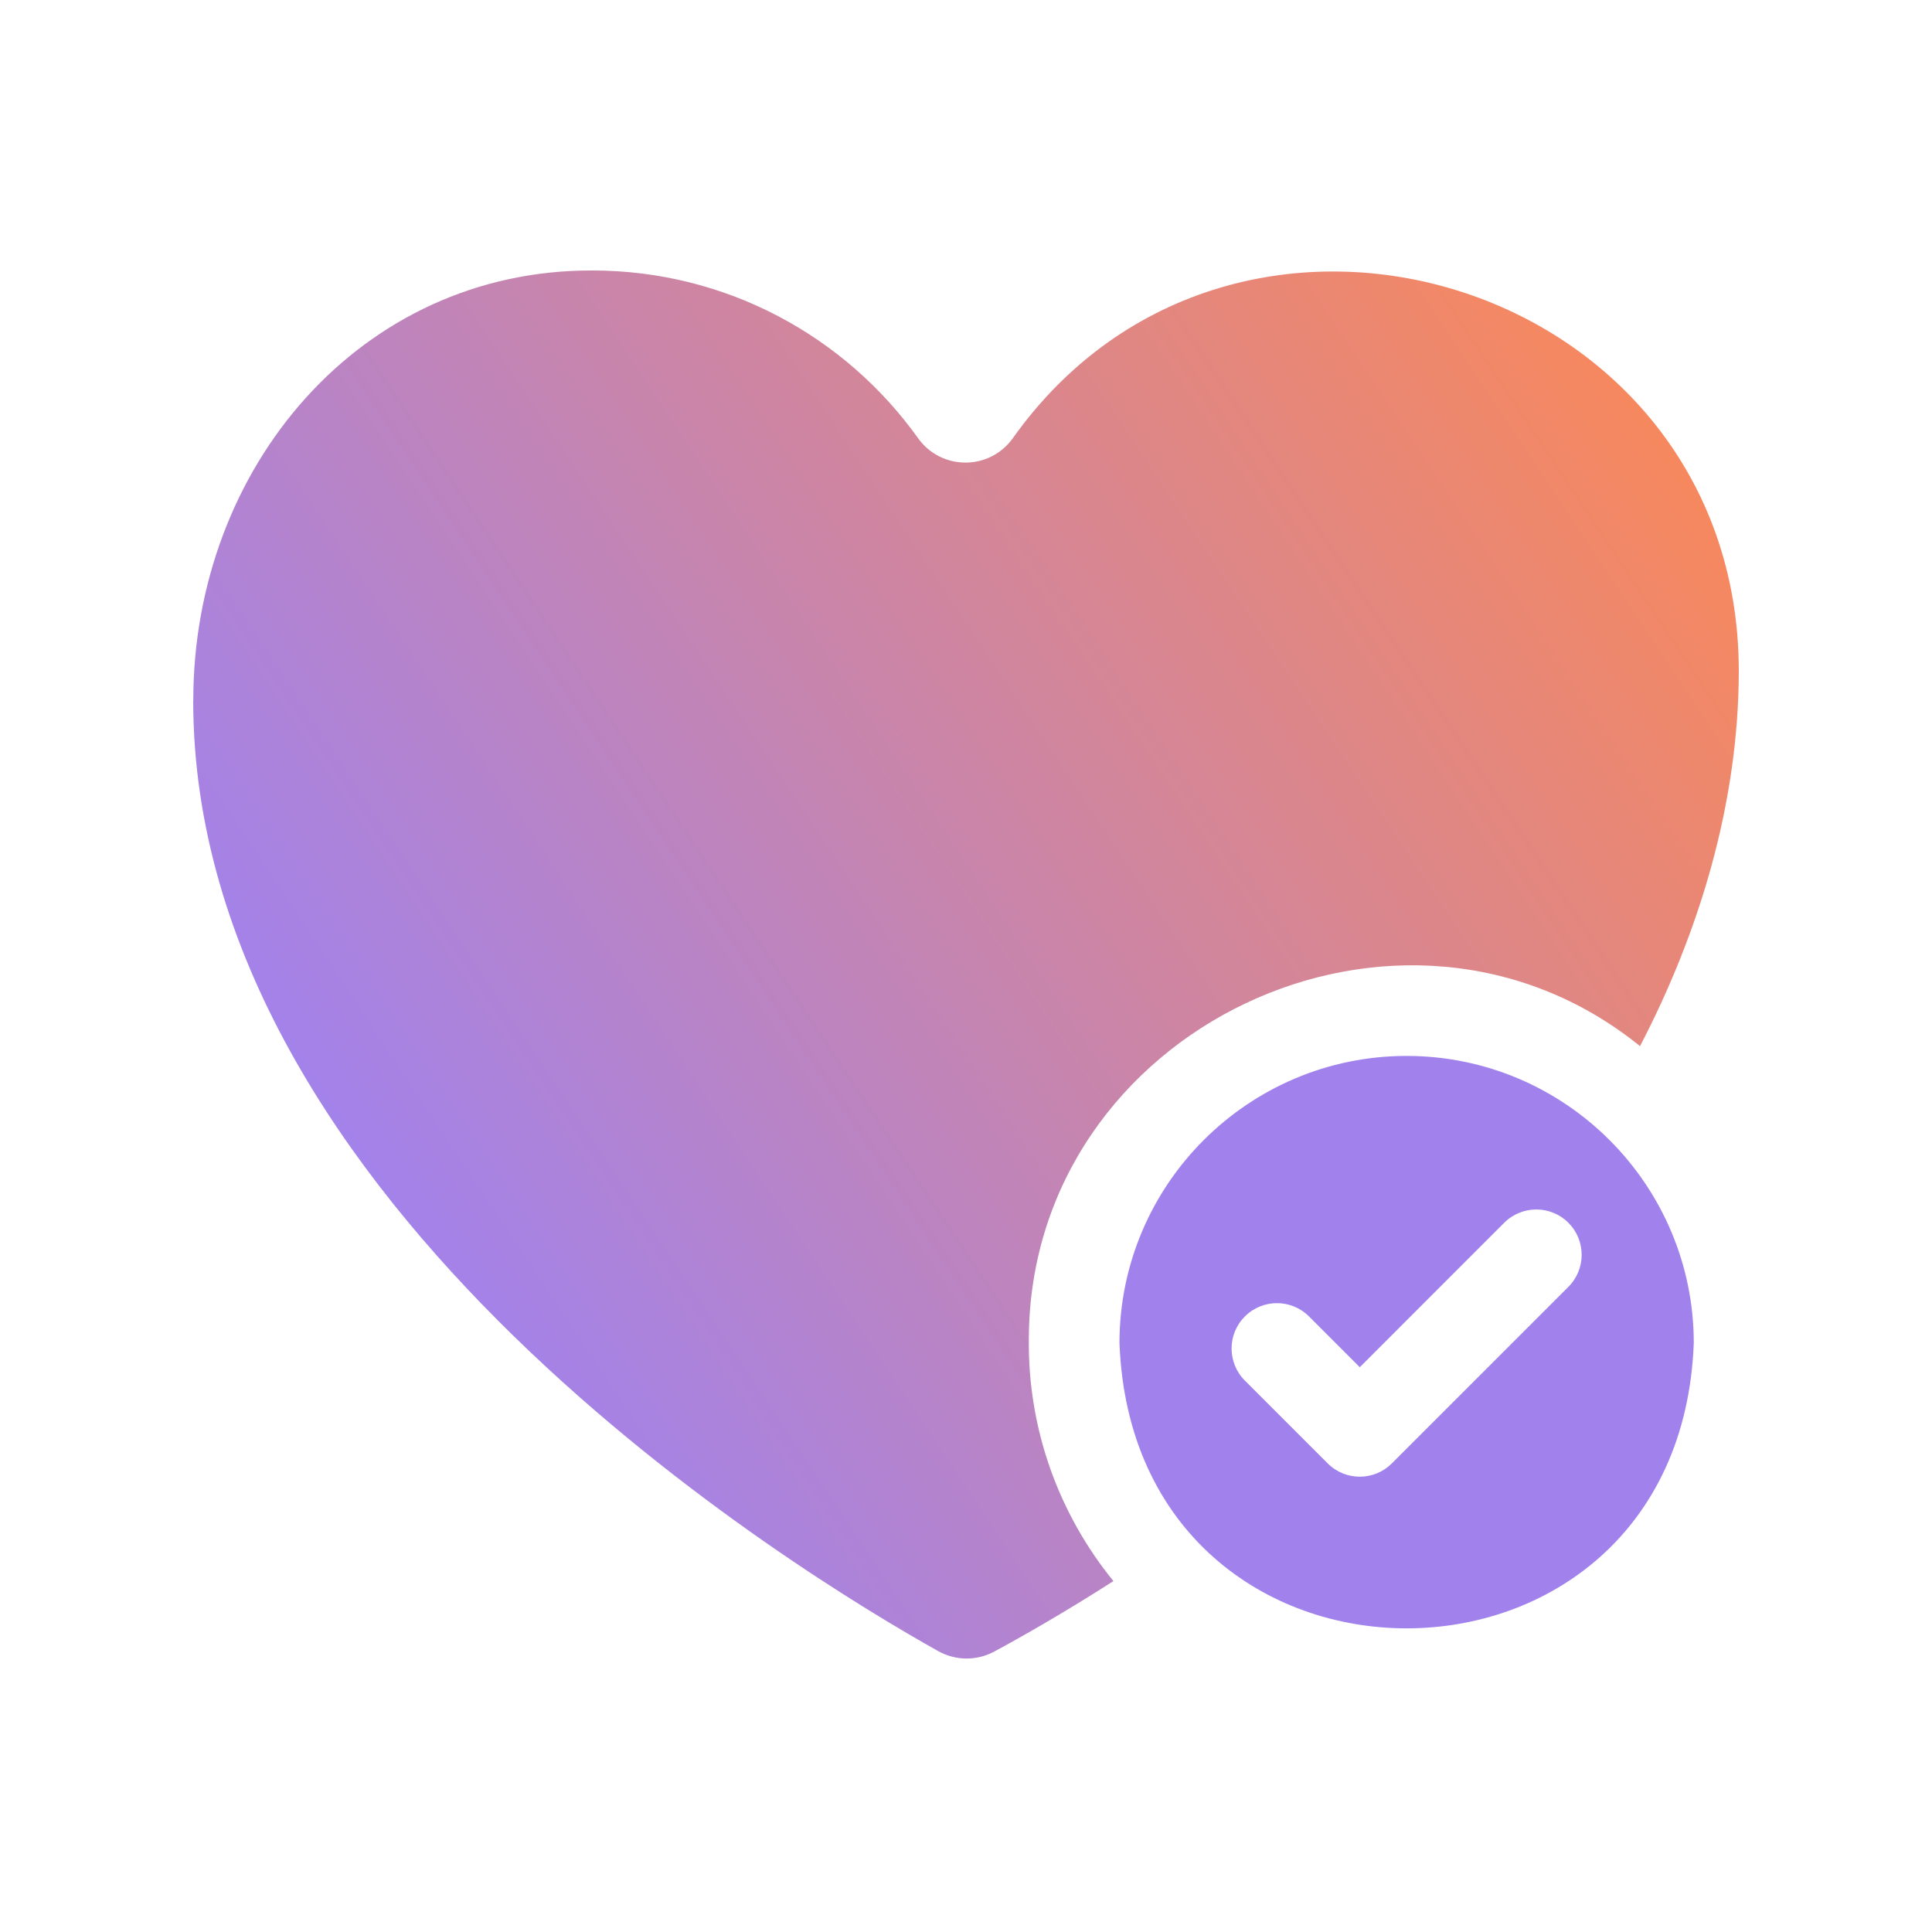
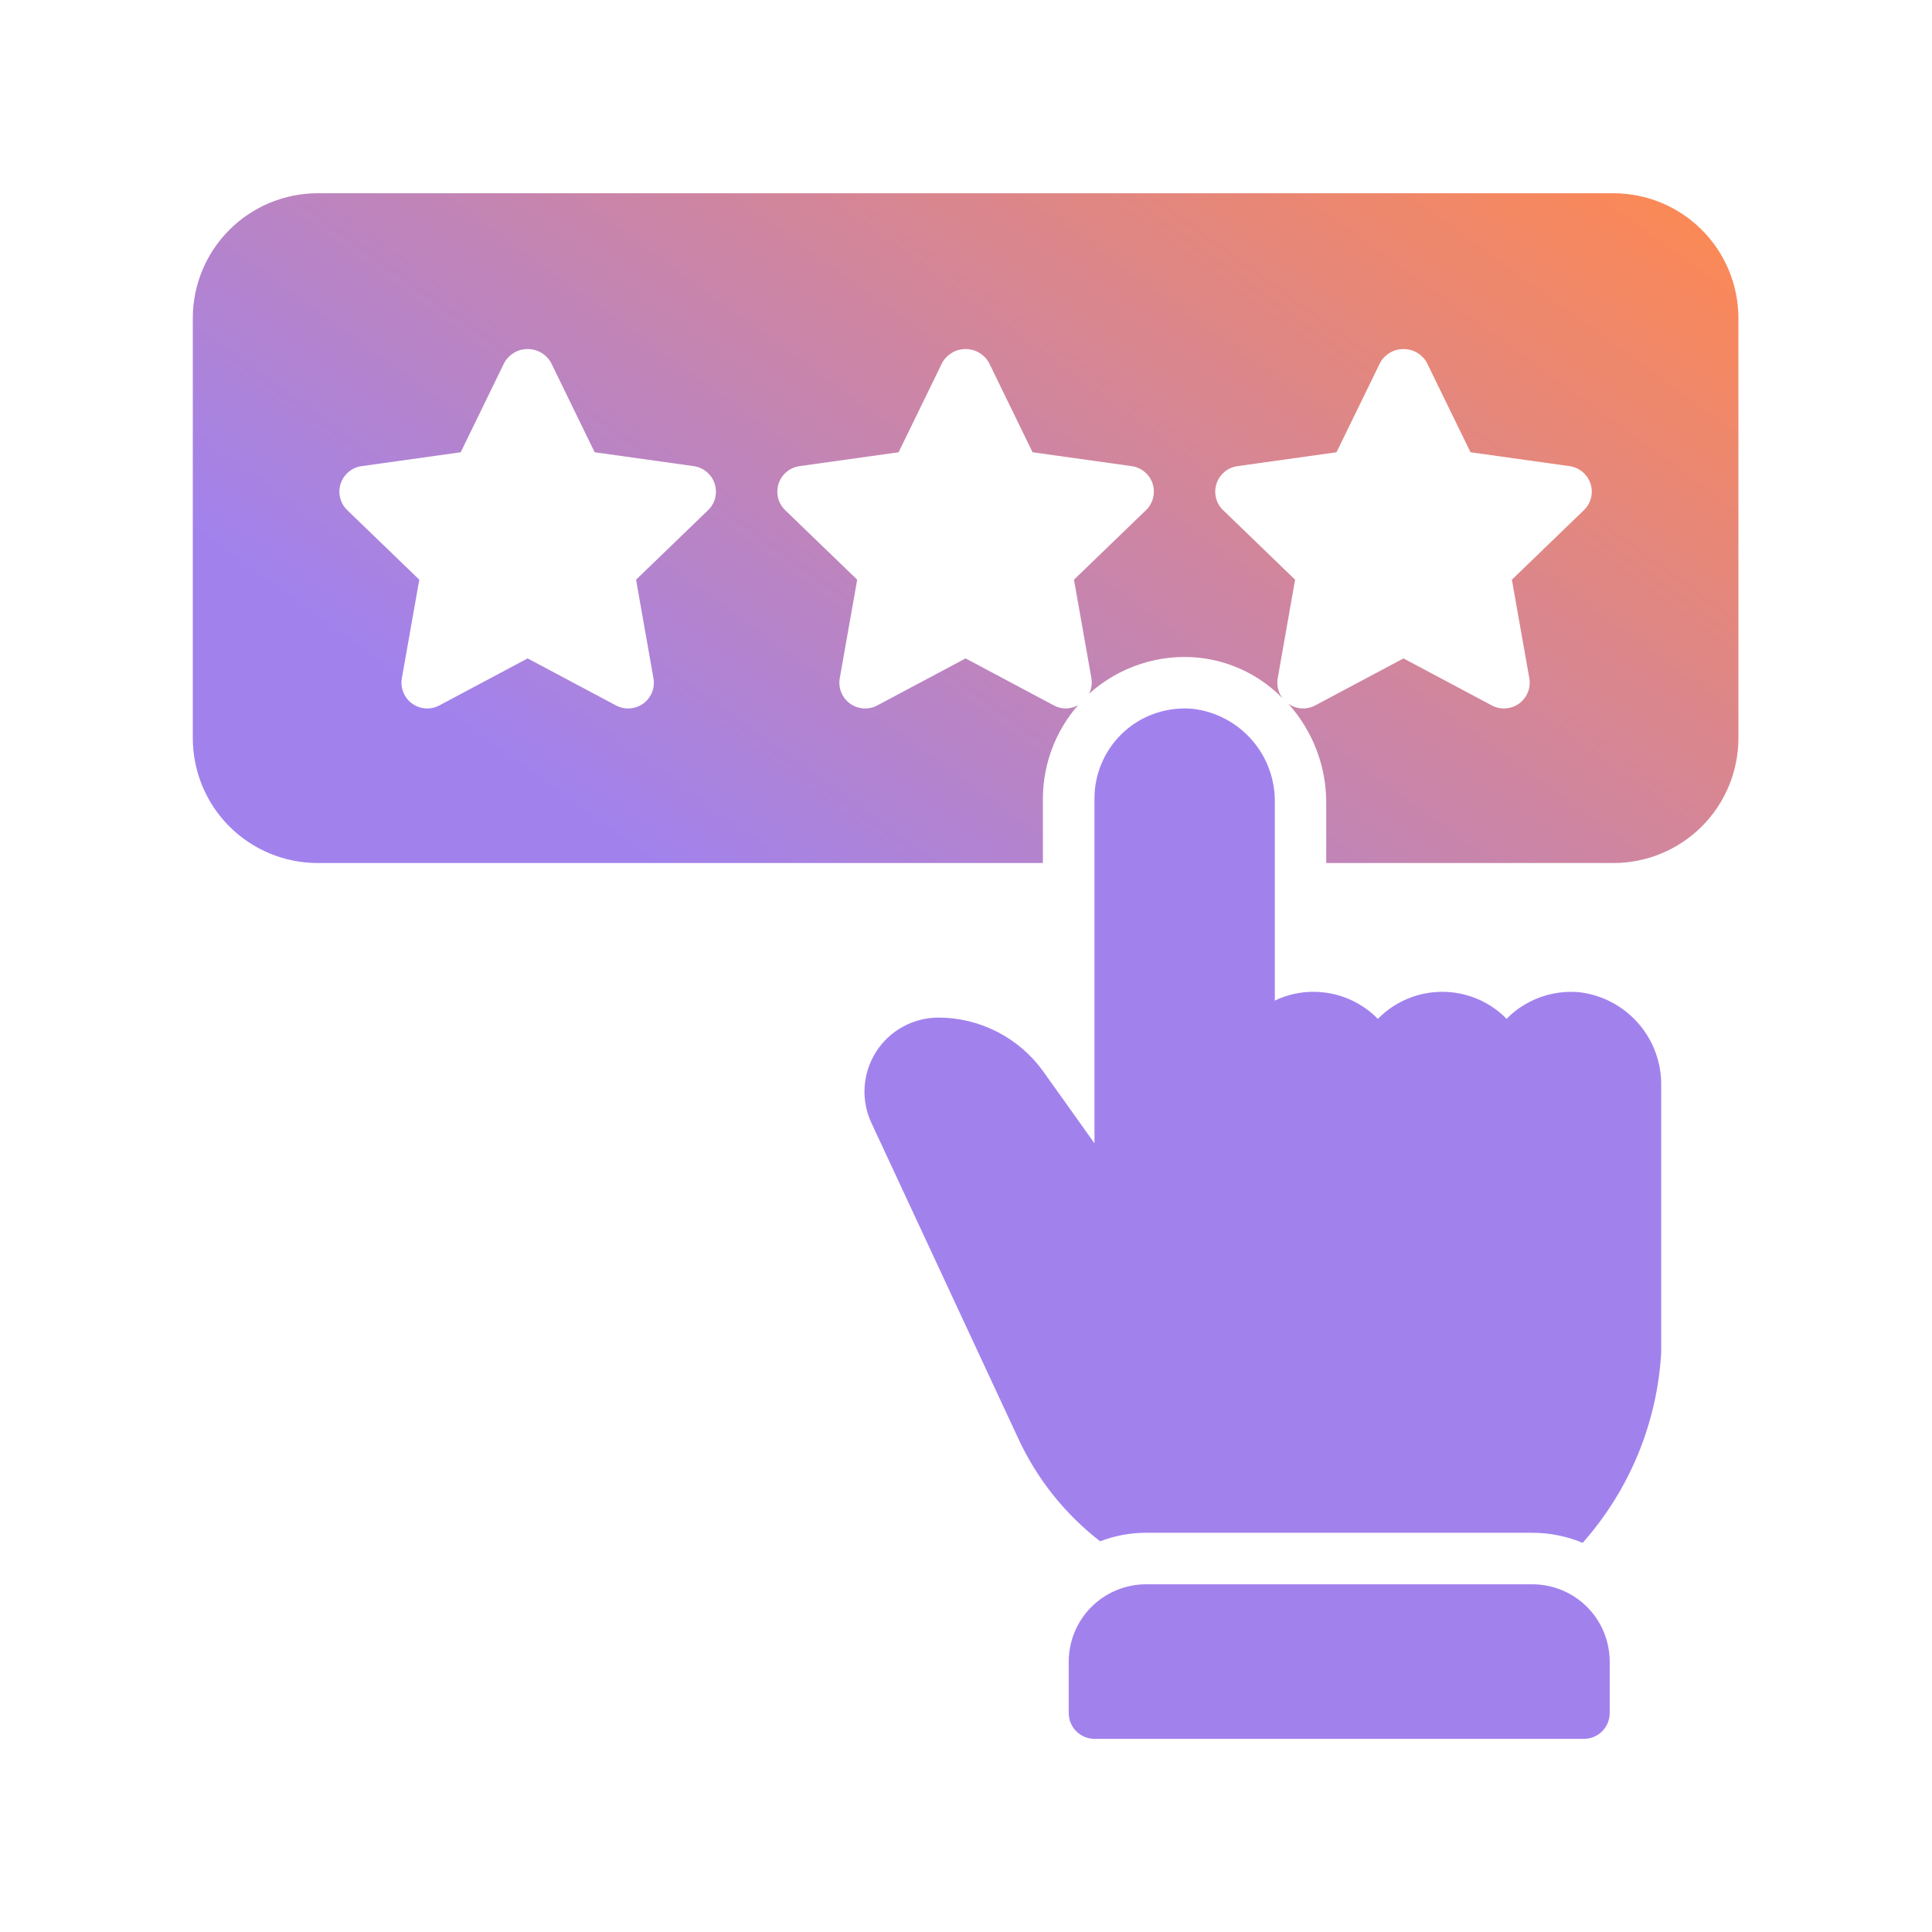
- <svg xmlns="http://www.w3.org/2000/svg" width="46" height="46" viewBox="0 0 46 46" fill="none">
-   <path d="M33.491 25.141C29.721 25.141 26.654 28.208 26.654 31.978C26.998 41.036 39.986 41.033 40.328 31.978C40.328 28.208 37.261 25.141 33.491 25.141ZM37.342 30.64L33.139 34.843C32.718 35.265 32.034 35.265 31.612 34.843L29.64 32.871C29.218 32.449 29.218 31.765 29.64 31.344C30.062 30.922 30.745 30.922 31.167 31.344L32.376 32.553L35.815 29.113C36.237 28.692 36.921 28.692 37.342 29.113C37.764 29.535 37.764 30.218 37.342 30.64Z" fill="#A182ED" />
-   <path d="M24.496 31.84C24.546 24.472 33.364 20.312 39.048 24.908C40.435 22.243 41.4 19.158 41.4 15.956C41.378 6.685 29.404 2.992 24.116 10.432C23.561 11.208 22.413 11.208 21.858 10.432C20.131 8.015 17.3 6.44 14.101 6.44C8.578 6.425 4.602 11.134 4.602 16.675H4.6C4.6 28.715 19.064 37.482 22.34 39.313C22.752 39.543 23.252 39.548 23.668 39.325C24.293 38.989 25.305 38.416 26.51 37.645C25.224 36.064 24.463 34.04 24.496 31.84Z" fill="url(#paint0_linear_1640_911)" />
+ <svg xmlns="http://www.w3.org/2000/svg" width="44" height="44" viewBox="0 0 44 44" fill="none">
+   <path d="M36.66 37.841V39.015C36.66 39.17 36.598 39.319 36.488 39.429C36.378 39.539 36.229 39.601 36.073 39.601H24.926C24.771 39.601 24.622 39.539 24.512 39.429C24.401 39.319 24.34 39.17 24.34 39.015V37.841C24.34 37.375 24.526 36.927 24.856 36.597C25.186 36.267 25.633 36.082 26.1 36.081H34.9C35.366 36.082 35.814 36.267 36.144 36.597C36.474 36.927 36.659 37.375 36.66 37.841ZM35.991 22.6C35.705 22.57 35.415 22.601 35.141 22.69C34.868 22.779 34.615 22.924 34.401 23.116L34.313 23.204C34.122 23.009 33.894 22.854 33.642 22.748C33.39 22.642 33.12 22.588 32.846 22.588C32.573 22.588 32.303 22.642 32.051 22.748C31.799 22.854 31.571 23.009 31.38 23.204C31.189 23.009 30.961 22.854 30.709 22.748C30.457 22.642 30.186 22.588 29.913 22.588C29.608 22.587 29.308 22.655 29.033 22.788V18.27C29.04 17.752 28.856 17.249 28.516 16.858C28.176 16.466 27.705 16.213 27.191 16.146C26.905 16.116 26.616 16.146 26.342 16.235C26.068 16.323 25.816 16.469 25.603 16.661C25.389 16.854 25.218 17.09 25.102 17.353C24.985 17.616 24.925 17.9 24.926 18.188V26.038L23.759 24.401C23.487 24.022 23.128 23.713 22.713 23.5C22.298 23.287 21.838 23.175 21.371 23.175C21.088 23.175 20.809 23.247 20.561 23.384C20.312 23.52 20.103 23.717 19.951 23.956C19.799 24.195 19.709 24.469 19.691 24.752C19.673 25.035 19.726 25.317 19.846 25.574L23.196 32.773C23.62 33.687 24.258 34.486 25.055 35.102C25.389 34.974 25.743 34.908 26.1 34.908H34.9C35.292 34.908 35.681 34.986 36.044 35.137C37.111 33.934 37.742 32.407 37.833 30.801V24.724C37.84 24.205 37.656 23.703 37.316 23.311C36.976 22.92 36.505 22.666 35.991 22.6Z" fill="#A182ED" />
+   <path d="M39.591 7.243V16.813C39.59 17.567 39.29 18.289 38.757 18.822C38.225 19.354 37.502 19.654 36.749 19.655H30.204V18.27C30.202 17.441 29.894 16.642 29.339 16.026C29.427 16.089 29.532 16.126 29.64 16.133C29.748 16.14 29.856 16.117 29.952 16.066L31.964 14.995L33.976 16.066C34.073 16.118 34.182 16.141 34.292 16.133C34.402 16.126 34.507 16.087 34.596 16.023C34.685 15.958 34.754 15.87 34.795 15.768C34.837 15.666 34.848 15.554 34.829 15.446L34.432 13.202L36.072 11.619C36.151 11.543 36.208 11.446 36.234 11.339C36.261 11.232 36.257 11.12 36.223 11.016C36.189 10.911 36.126 10.818 36.042 10.748C35.958 10.677 35.855 10.631 35.746 10.616L33.49 10.3L32.491 8.251C32.438 8.159 32.361 8.083 32.268 8.03C32.175 7.976 32.071 7.949 31.964 7.949C31.857 7.949 31.753 7.976 31.66 8.03C31.567 8.083 31.49 8.159 31.437 8.251L30.438 10.3L28.182 10.616C28.073 10.631 27.97 10.677 27.886 10.748C27.802 10.818 27.739 10.911 27.705 11.016C27.671 11.12 27.667 11.232 27.694 11.339C27.72 11.446 27.776 11.543 27.856 11.619L29.495 13.202L29.099 15.446C29.085 15.526 29.087 15.609 29.107 15.688C29.127 15.767 29.162 15.842 29.212 15.906C28.704 15.384 28.03 15.057 27.306 14.979C26.855 14.933 26.4 14.982 25.969 15.124C25.538 15.265 25.142 15.494 24.805 15.798L24.804 15.8C24.858 15.69 24.876 15.566 24.856 15.446L24.459 13.202L26.099 11.619C26.178 11.543 26.234 11.446 26.261 11.339C26.288 11.232 26.284 11.12 26.25 11.016C26.216 10.911 26.153 10.818 26.069 10.748C25.984 10.677 25.882 10.631 25.773 10.616L23.516 10.3L22.518 8.251C22.464 8.159 22.387 8.083 22.295 8.03C22.202 7.976 22.097 7.949 21.991 7.949C21.884 7.949 21.779 7.976 21.687 8.03C21.594 8.083 21.517 8.159 21.463 8.251L20.465 10.3L18.208 10.616C18.099 10.631 17.997 10.677 17.913 10.748C17.828 10.818 17.765 10.911 17.732 11.016C17.698 11.12 17.694 11.232 17.72 11.339C17.747 11.446 17.803 11.543 17.882 11.619L19.522 13.202L19.125 15.446C19.106 15.554 19.118 15.666 19.159 15.768C19.2 15.87 19.269 15.958 19.358 16.023C19.447 16.087 19.553 16.126 19.662 16.133C19.772 16.141 19.882 16.118 19.979 16.066L21.991 14.995L24.002 16.066C24.087 16.112 24.182 16.136 24.279 16.135C24.375 16.133 24.47 16.107 24.553 16.058C24.038 16.648 23.753 17.404 23.751 18.188V19.655H7.232C6.479 19.654 5.756 19.354 5.224 18.822C4.691 18.289 4.392 17.567 4.391 16.813V7.243C4.392 6.489 4.691 5.767 5.224 5.235C5.756 4.702 6.479 4.402 7.232 4.401H36.749C37.502 4.402 38.225 4.702 38.757 5.235C39.29 5.767 39.59 6.489 39.591 7.243ZM16.276 11.016C16.242 10.911 16.18 10.818 16.095 10.748C16.011 10.677 15.909 10.631 15.8 10.616L13.543 10.3L12.545 8.251C12.491 8.159 12.414 8.083 12.321 8.03C12.229 7.976 12.124 7.949 12.017 7.949C11.911 7.949 11.806 7.976 11.713 8.03C11.621 8.083 11.544 8.159 11.49 8.251L10.492 10.3L8.235 10.616C8.126 10.631 8.023 10.677 7.939 10.748C7.855 10.818 7.792 10.911 7.758 11.016C7.724 11.12 7.72 11.232 7.747 11.339C7.774 11.446 7.83 11.543 7.909 11.619L9.549 13.202L9.152 15.446C9.133 15.554 9.145 15.666 9.186 15.768C9.227 15.87 9.296 15.958 9.385 16.023C9.474 16.087 9.579 16.126 9.689 16.133C9.799 16.141 9.908 16.118 10.005 16.066L12.017 14.995L14.029 16.066C14.126 16.118 14.236 16.141 14.346 16.133C14.455 16.126 14.561 16.087 14.65 16.023C14.739 15.958 14.808 15.87 14.849 15.768C14.89 15.666 14.902 15.554 14.882 15.446L14.486 13.202L16.126 11.619C16.205 11.543 16.261 11.446 16.288 11.339C16.314 11.232 16.31 11.12 16.276 11.016Z" fill="url(#paint0_linear_1632_676)" />
  <defs>
-     <linearGradient id="paint0_linear_1640_911" x1="41.4" y1="6.44" x2="8.175" y2="28.546" gradientUnits="userSpaceOnUse">
+     <linearGradient id="paint0_linear_1632_676" x1="39.591" y1="4.401" x2="23.788" y2="26.192" gradientUnits="userSpaceOnUse">
      <stop stop-color="#FF8950" />
      <stop offset="1" stop-color="#A182ED" />
    </linearGradient>
  </defs>
</svg>
